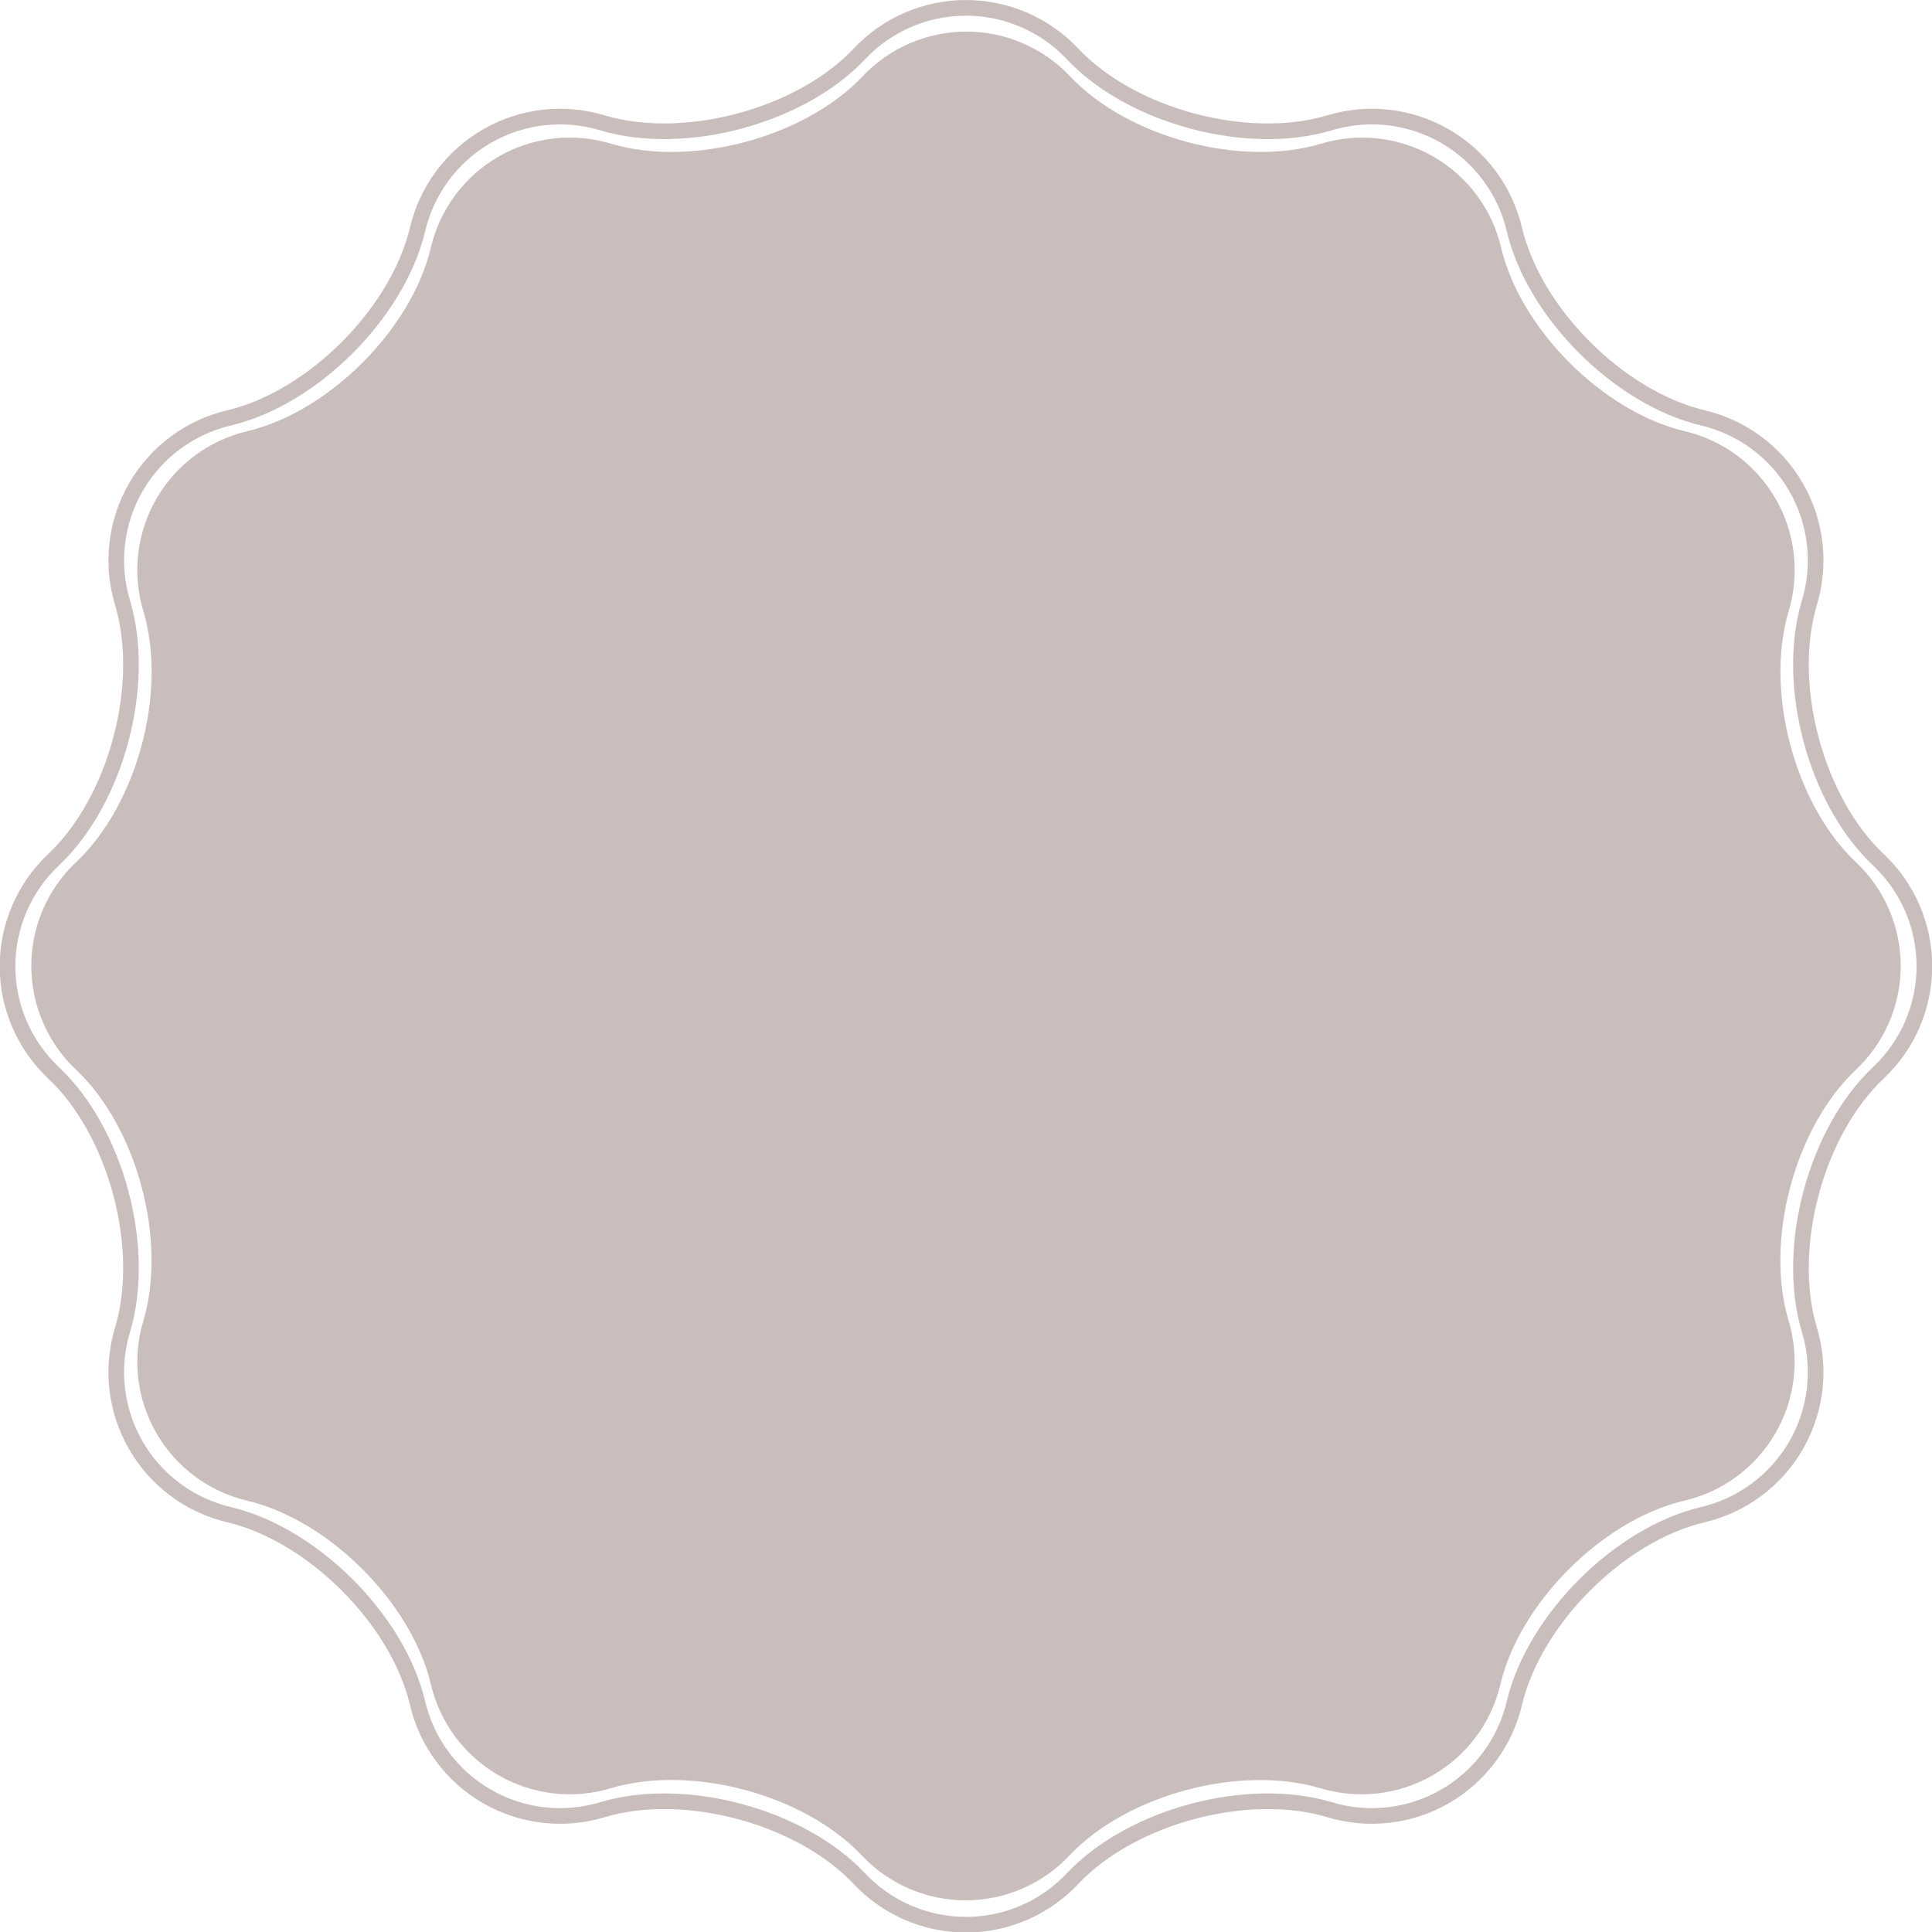
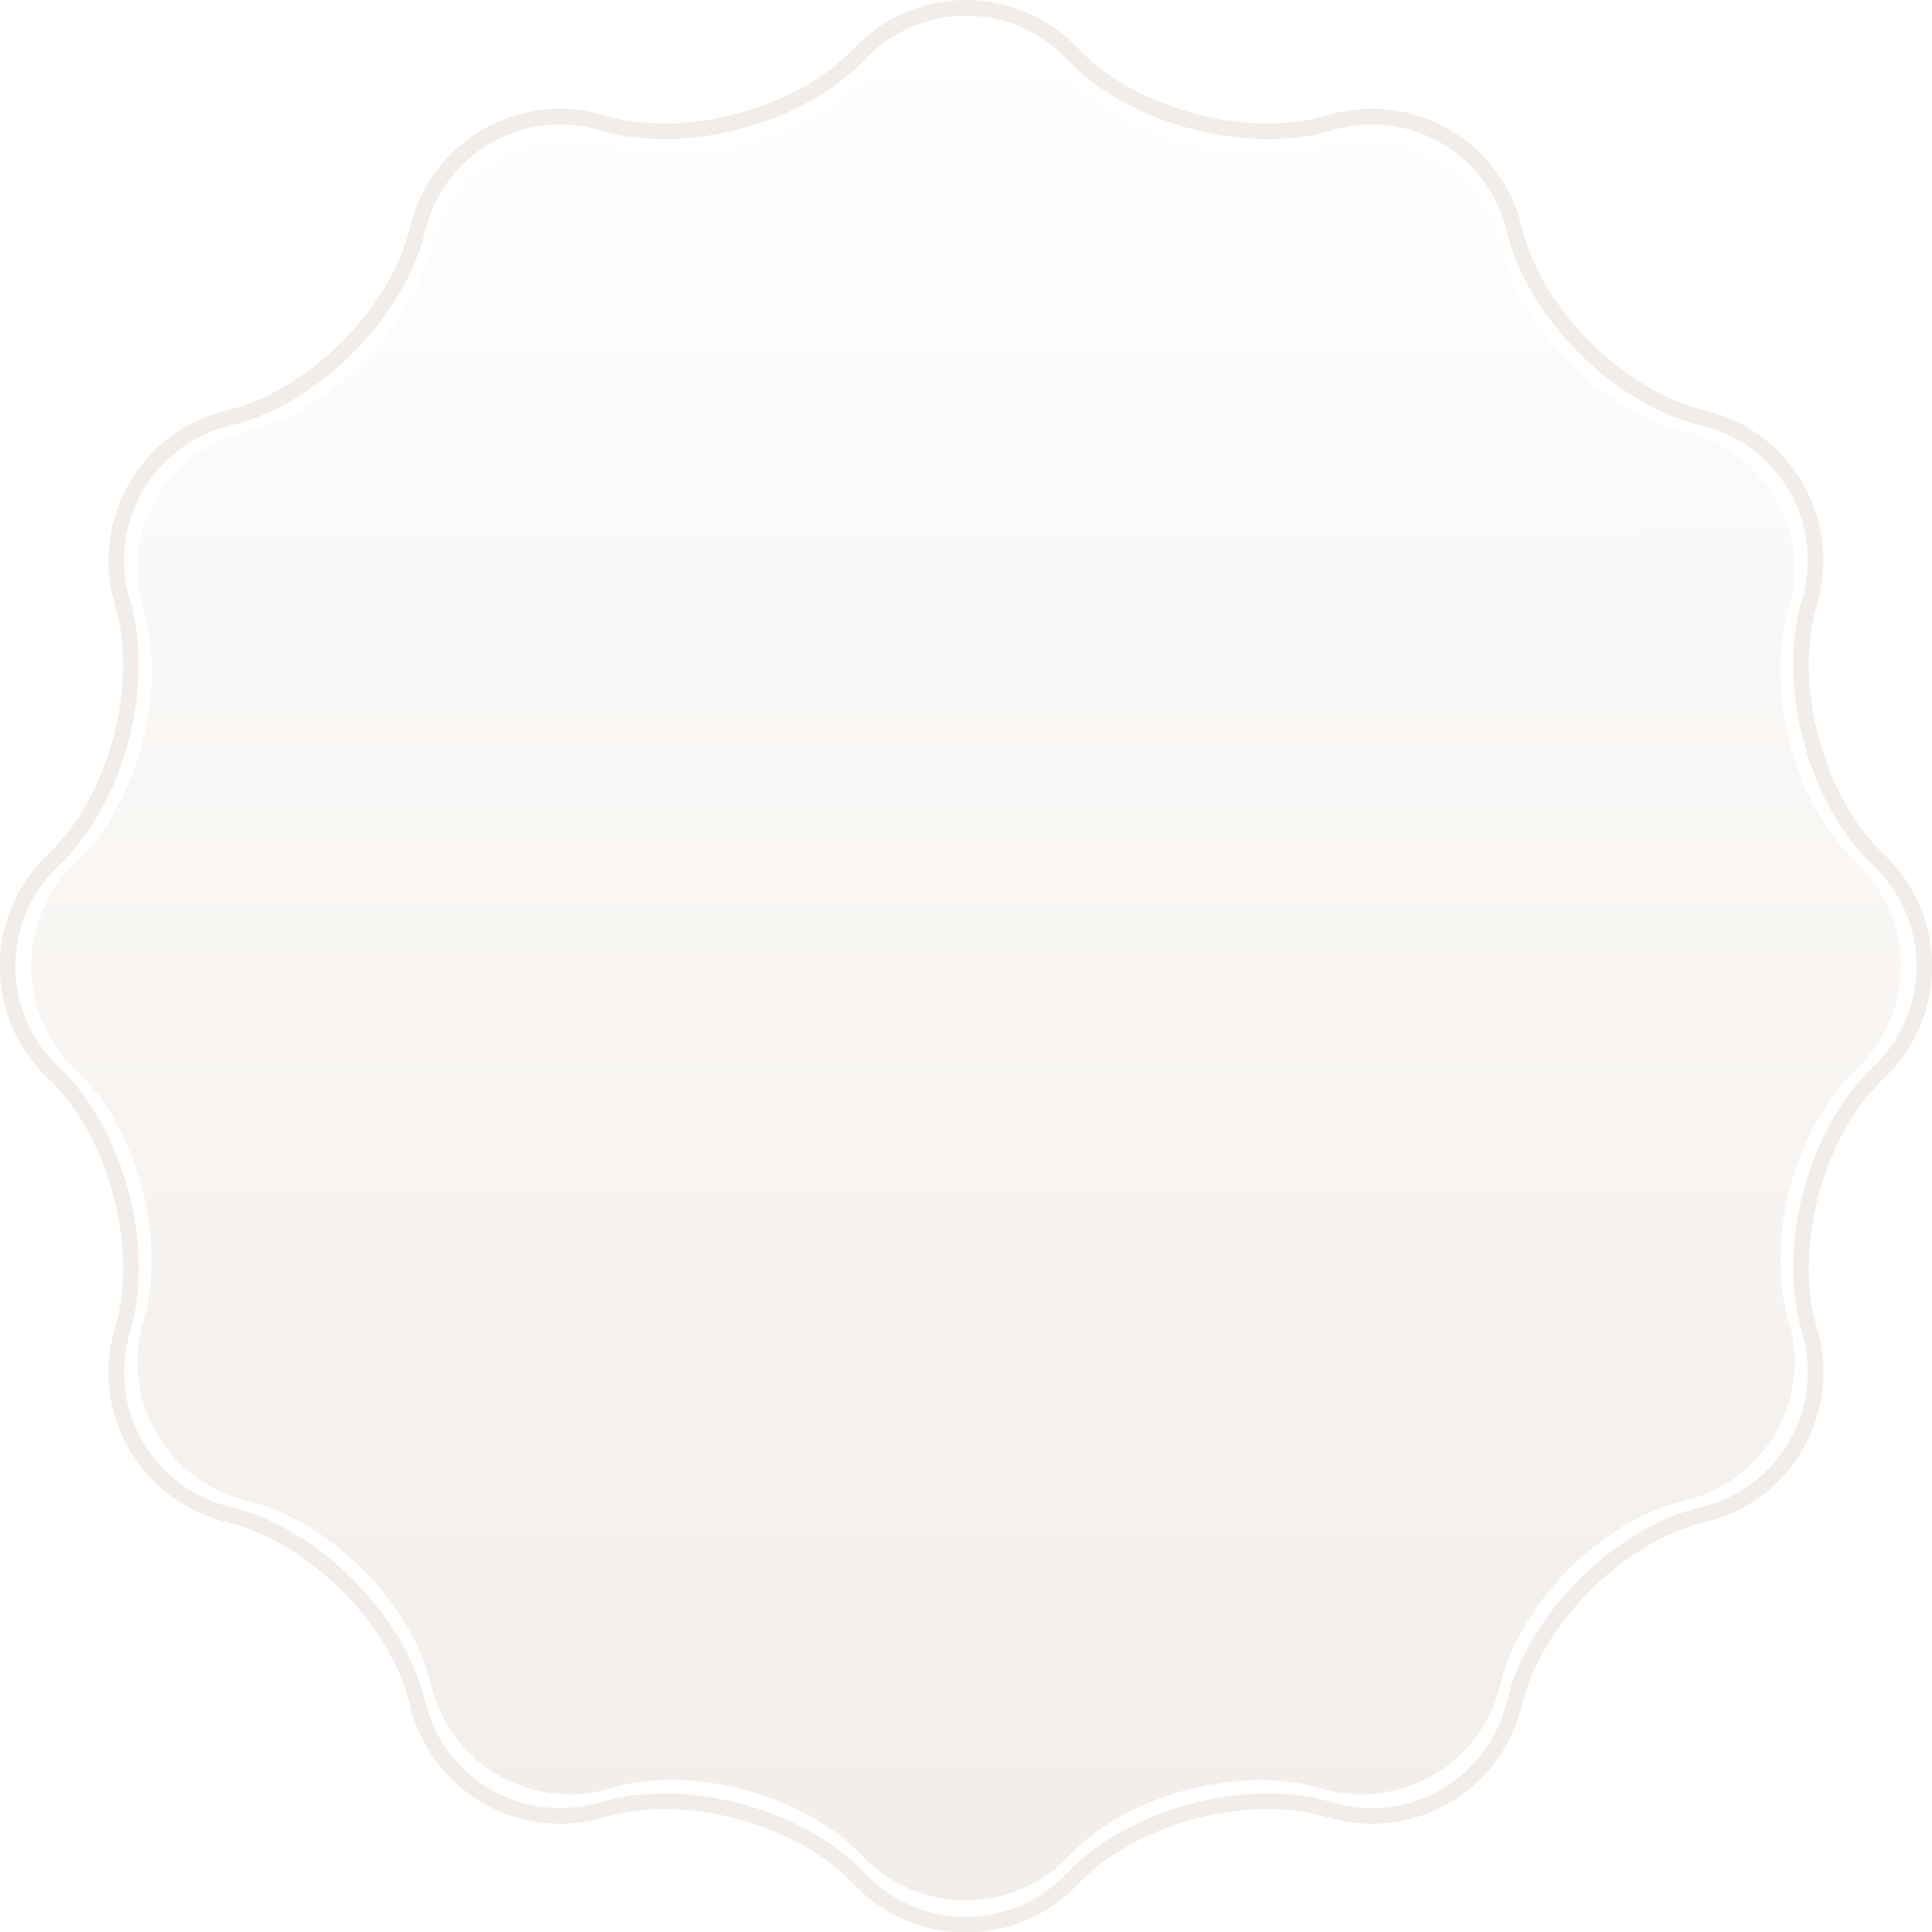
<svg xmlns="http://www.w3.org/2000/svg" viewBox="0 0 246.97 246.97">
  <defs>
-     <style>.cls-1{fill:#cabebc;}.cls-2{fill:none;stroke:#cabebc;stroke-miterlimit:10;stroke-width:2px;}</style>
+     <style>.cls-1{fill:url(#linear-gradient);}.cls-2{fill:none;stroke:#f2ede9;stroke-miterlimit:10;stroke-width:2px;}</style>
+     <linearGradient id="linear-gradient" x1="237.25" y1="163.09" x2="237.34" y2="406.64" gradientUnits="userSpaceOnUse">
+       <stop offset="0" stop-color="#fff" />
+       <stop offset="0.33" stop-color="#faf8f6" />
+       <stop offset="1" stop-color="#f2ede9" />
+     </linearGradient>
  </defs>
  <g id="Ebene_1" data-name="Ebene 1">
    <g id="_Group_" data-name="&lt;Group&gt;">
-       <path id="_Path_" data-name="&lt;Path&gt;" class="cls-1" d="M224,168.33a18.24,18.24,0,0,1,26.68,0c7.34,7.73,21.7,11.58,31.93,8.55a18.24,18.24,0,0,1,23.11,13.34c2.49,10.37,13,20.88,23.37,23.37a18.24,18.24,0,0,1,13.34,23.11c-3,10.22.82,24.59,8.55,31.93a18.24,18.24,0,0,1,0,26.68c-7.73,7.34-11.58,21.7-8.55,31.93A18.24,18.24,0,0,1,329,350.35c-10.37,2.49-20.88,13-23.37,23.37a18.24,18.24,0,0,1-23.11,13.34c-10.22-3-24.59.82-31.93,8.55a18.24,18.24,0,0,1-26.68,0c-7.34-7.73-21.7-11.58-31.93-8.55a18.24,18.24,0,0,1-23.11-13.34c-2.49-10.37-13-20.88-23.37-23.37a18.24,18.24,0,0,1-13.34-23.11c3-10.22-.82-24.59-8.55-31.93a18.24,18.24,0,0,1,0-26.68c7.73-7.34,11.58-21.7,8.55-31.93a18.24,18.24,0,0,1,13.34-23.11c10.37-2.49,20.88-13,23.37-23.37A18.24,18.24,0,0,1,192,176.88C202.25,179.91,216.61,176.06,224,168.33Z" transform="translate(-113.81 -158.49)" />
+       <path class="cls-1" d="M224,168.33a18.24,18.24,0,0,1,26.68,0c7.34,7.73,21.7,11.58,31.93,8.55a18.24,18.24,0,0,1,23.11,13.34c2.49,10.37,13,20.88,23.37,23.37a18.24,18.24,0,0,1,13.34,23.11c-3,10.22.82,24.59,8.55,31.93a18.24,18.24,0,0,1,0,26.68c-7.73,7.34-11.58,21.7-8.55,31.93A18.24,18.24,0,0,1,329,350.35c-10.37,2.49-20.88,13-23.37,23.37a18.24,18.24,0,0,1-23.11,13.34c-10.22-3-24.59.82-31.93,8.55a18.24,18.24,0,0,1-26.68,0c-7.34-7.73-21.7-11.58-31.93-8.55a18.24,18.24,0,0,1-23.11-13.34c-2.49-10.37-13-20.88-23.37-23.37a18.24,18.24,0,0,1-13.34-23.11c3-10.22-.82-24.59-8.55-31.93a18.24,18.24,0,0,1,0-26.68c7.73-7.34,11.58-21.7,8.55-31.93a18.24,18.24,0,0,1,13.34-23.11c10.37-2.49,20.88-13,23.37-23.37A18.24,18.24,0,0,1,192,176.88C202.25,179.91,216.61,176.06,224,168.33Z" transform="translate(-113.81 -158.49)" />
    </g>
  </g>
  <g id="Ebene_1_Kopie" data-name="Ebene 1 Kopie">
    <g id="_Group_2" data-name="&lt;Group&gt;">
-       <path id="_Path_2" data-name="&lt;Path&gt;" class="cls-2" d="M223.61,165.44a18.71,18.71,0,0,1,27.36,0c7.52,7.93,22.26,11.88,32.74,8.77a18.71,18.71,0,0,1,23.7,13.68c2.55,10.63,13.34,21.42,24,24a18.71,18.71,0,0,1,13.68,23.7c-3.11,10.48.84,25.21,8.77,32.74a18.71,18.71,0,0,1,0,27.36c-7.93,7.52-11.88,22.26-8.77,32.74a18.71,18.71,0,0,1-13.68,23.7c-10.63,2.55-21.42,13.34-24,24a18.71,18.71,0,0,1-23.7,13.68c-10.48-3.11-25.21.84-32.74,8.77a18.71,18.71,0,0,1-27.36,0c-7.52-7.93-22.26-11.88-32.74-8.77a18.71,18.71,0,0,1-23.7-13.68c-2.55-10.63-13.34-21.42-24-24a18.71,18.71,0,0,1-13.68-23.7c3.11-10.48-.84-25.21-8.77-32.74a18.71,18.71,0,0,1,0-27.36c7.93-7.52,11.88-22.26,8.77-32.74a18.71,18.71,0,0,1,13.68-23.7c10.63-2.55,21.42-13.34,24-24a18.71,18.71,0,0,1,23.7-13.68C201.35,177.31,216.09,173.37,223.61,165.44Z" transform="translate(-113.81 -158.49)" />
+       <path class="cls-2" d="M223.61,165.44a18.71,18.71,0,0,1,27.36,0c7.52,7.93,22.26,11.88,32.74,8.77a18.71,18.71,0,0,1,23.7,13.68c2.55,10.63,13.34,21.42,24,24a18.71,18.71,0,0,1,13.68,23.7c-3.11,10.48.84,25.21,8.77,32.74a18.71,18.71,0,0,1,0,27.36c-7.93,7.52-11.88,22.26-8.77,32.74a18.71,18.71,0,0,1-13.68,23.7c-10.63,2.55-21.42,13.34-24,24a18.71,18.71,0,0,1-23.7,13.68c-10.48-3.11-25.21.84-32.74,8.77a18.71,18.71,0,0,1-27.36,0c-7.52-7.93-22.26-11.88-32.74-8.77a18.71,18.71,0,0,1-23.7-13.68c-2.55-10.63-13.34-21.42-24-24a18.71,18.71,0,0,1-13.68-23.7c3.11-10.48-.84-25.21-8.77-32.74a18.71,18.71,0,0,1,0-27.36c7.93-7.52,11.88-22.26,8.77-32.74a18.71,18.71,0,0,1,13.68-23.7c10.63-2.55,21.42-13.34,24-24a18.71,18.71,0,0,1,23.7-13.68C201.35,177.31,216.09,173.37,223.61,165.44Z" transform="translate(-113.81 -158.49)" />
    </g>
  </g>
</svg>
